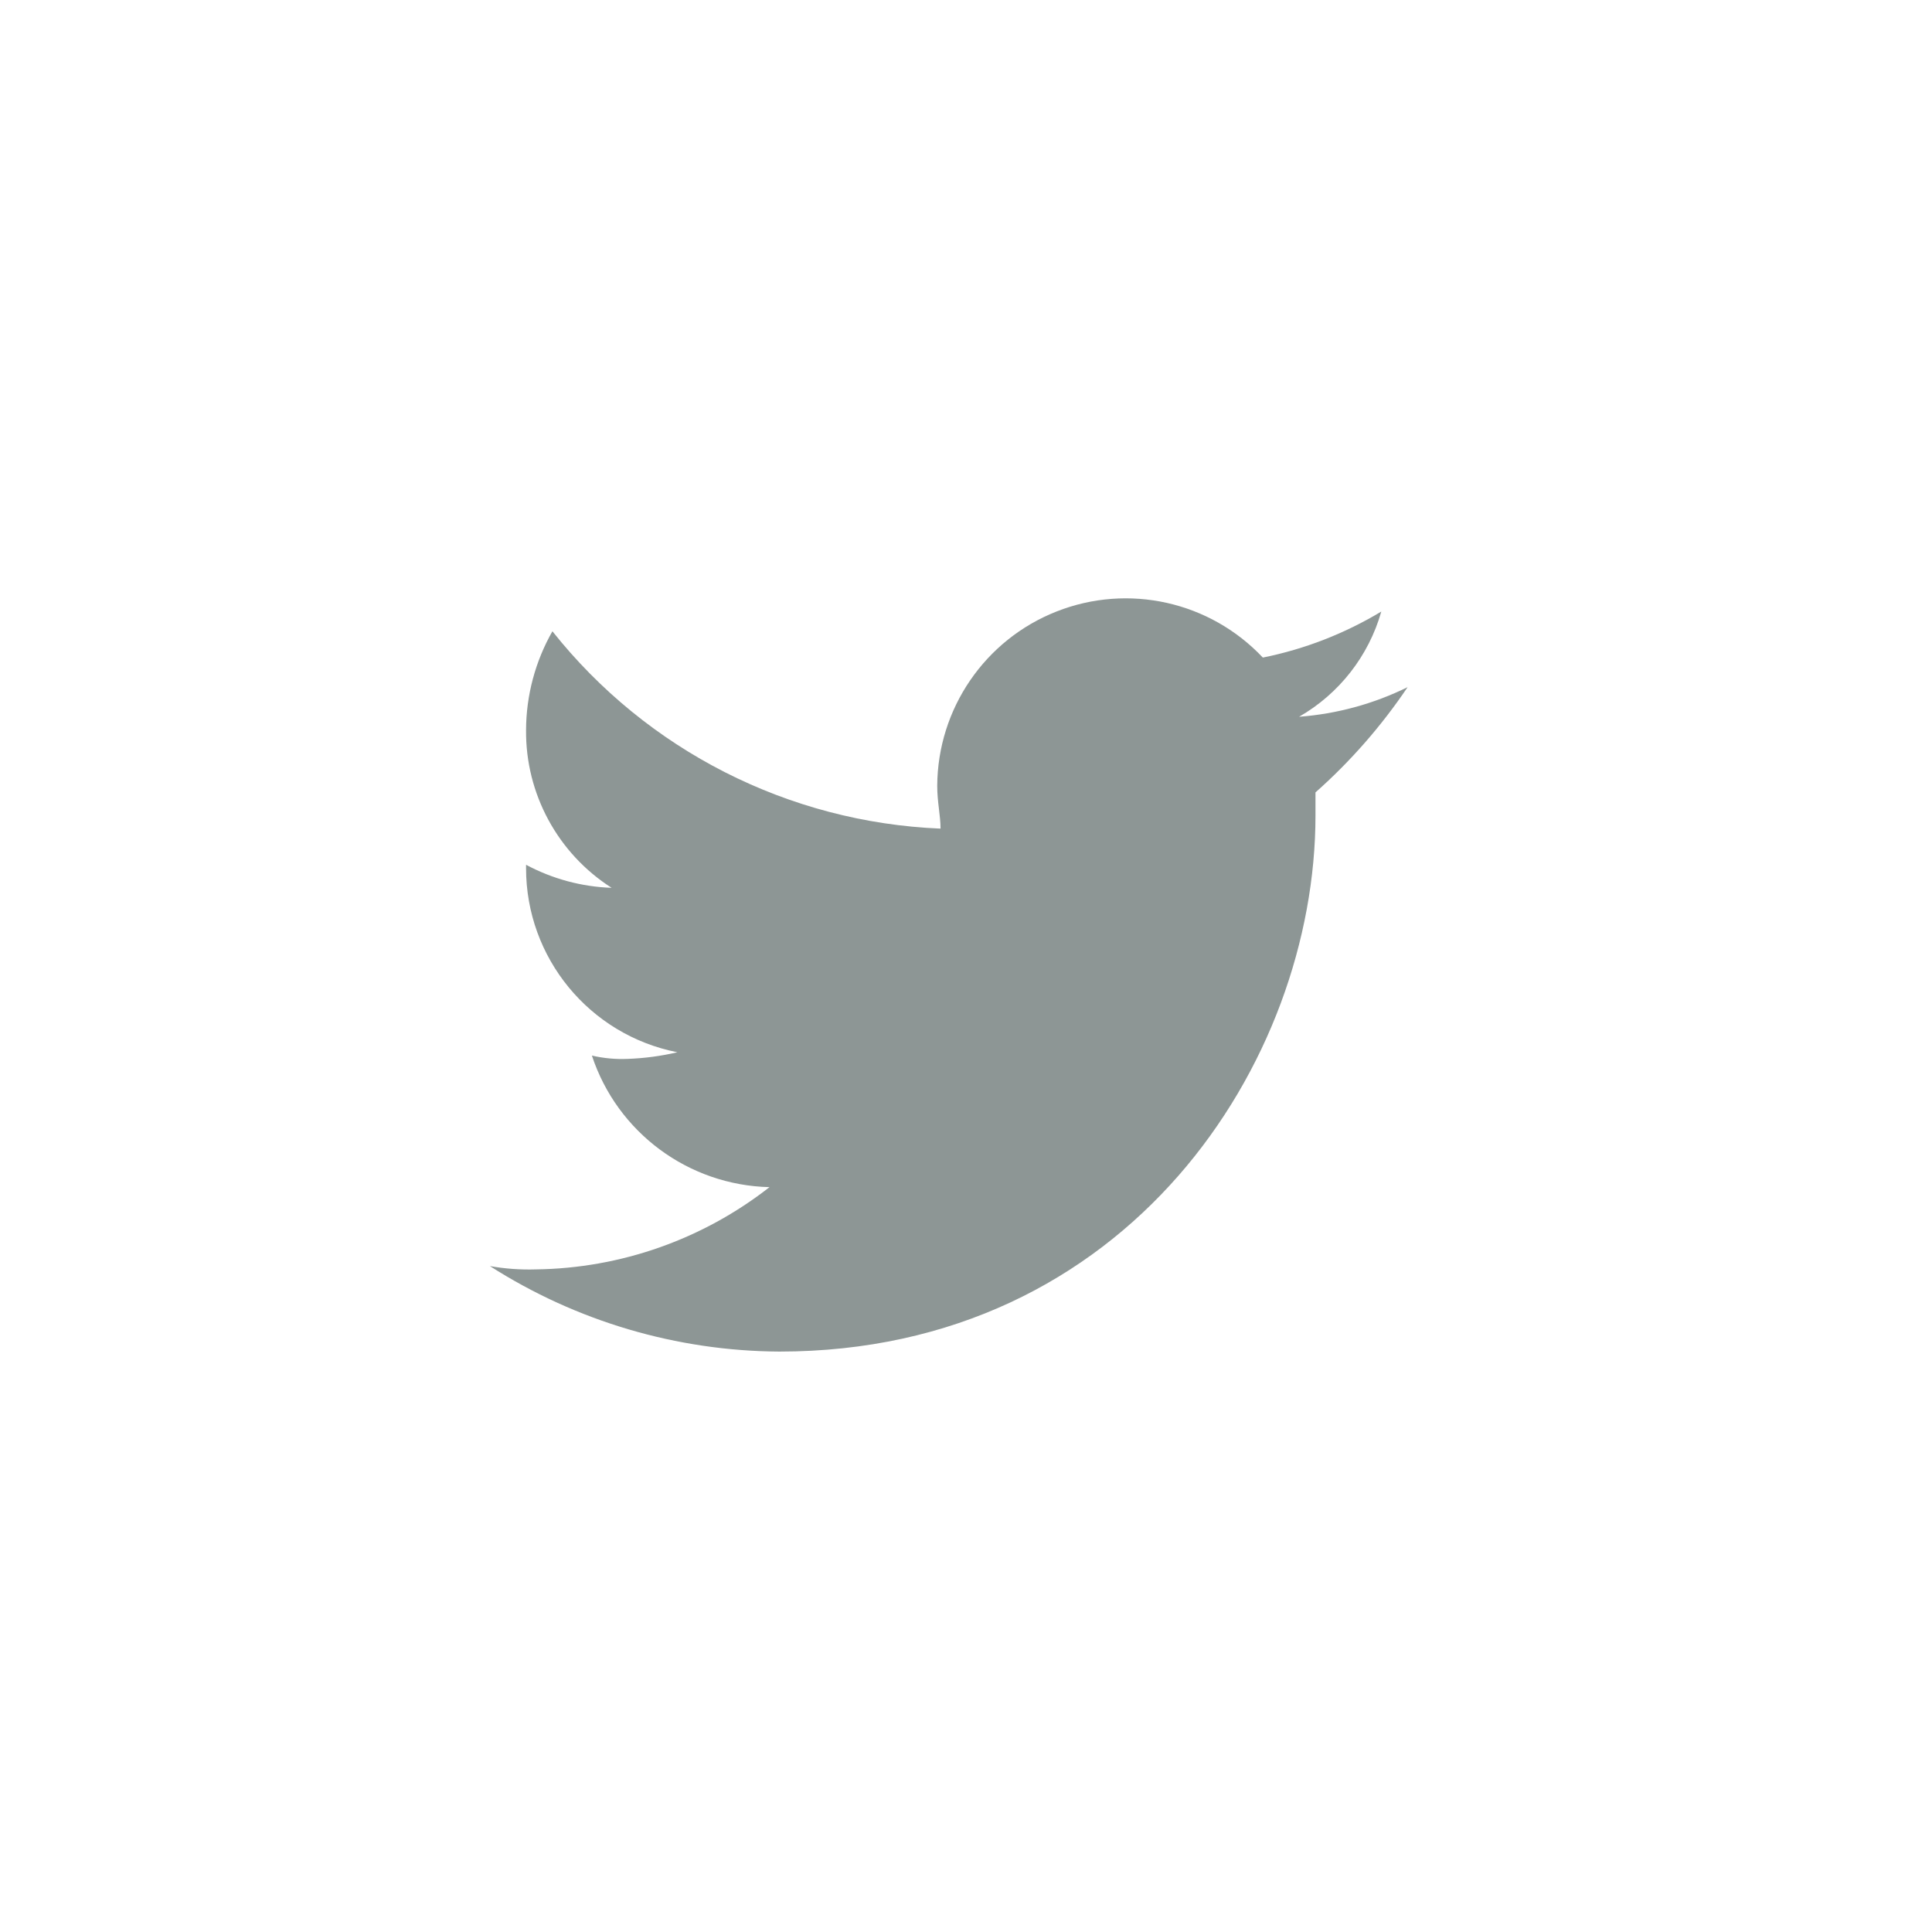
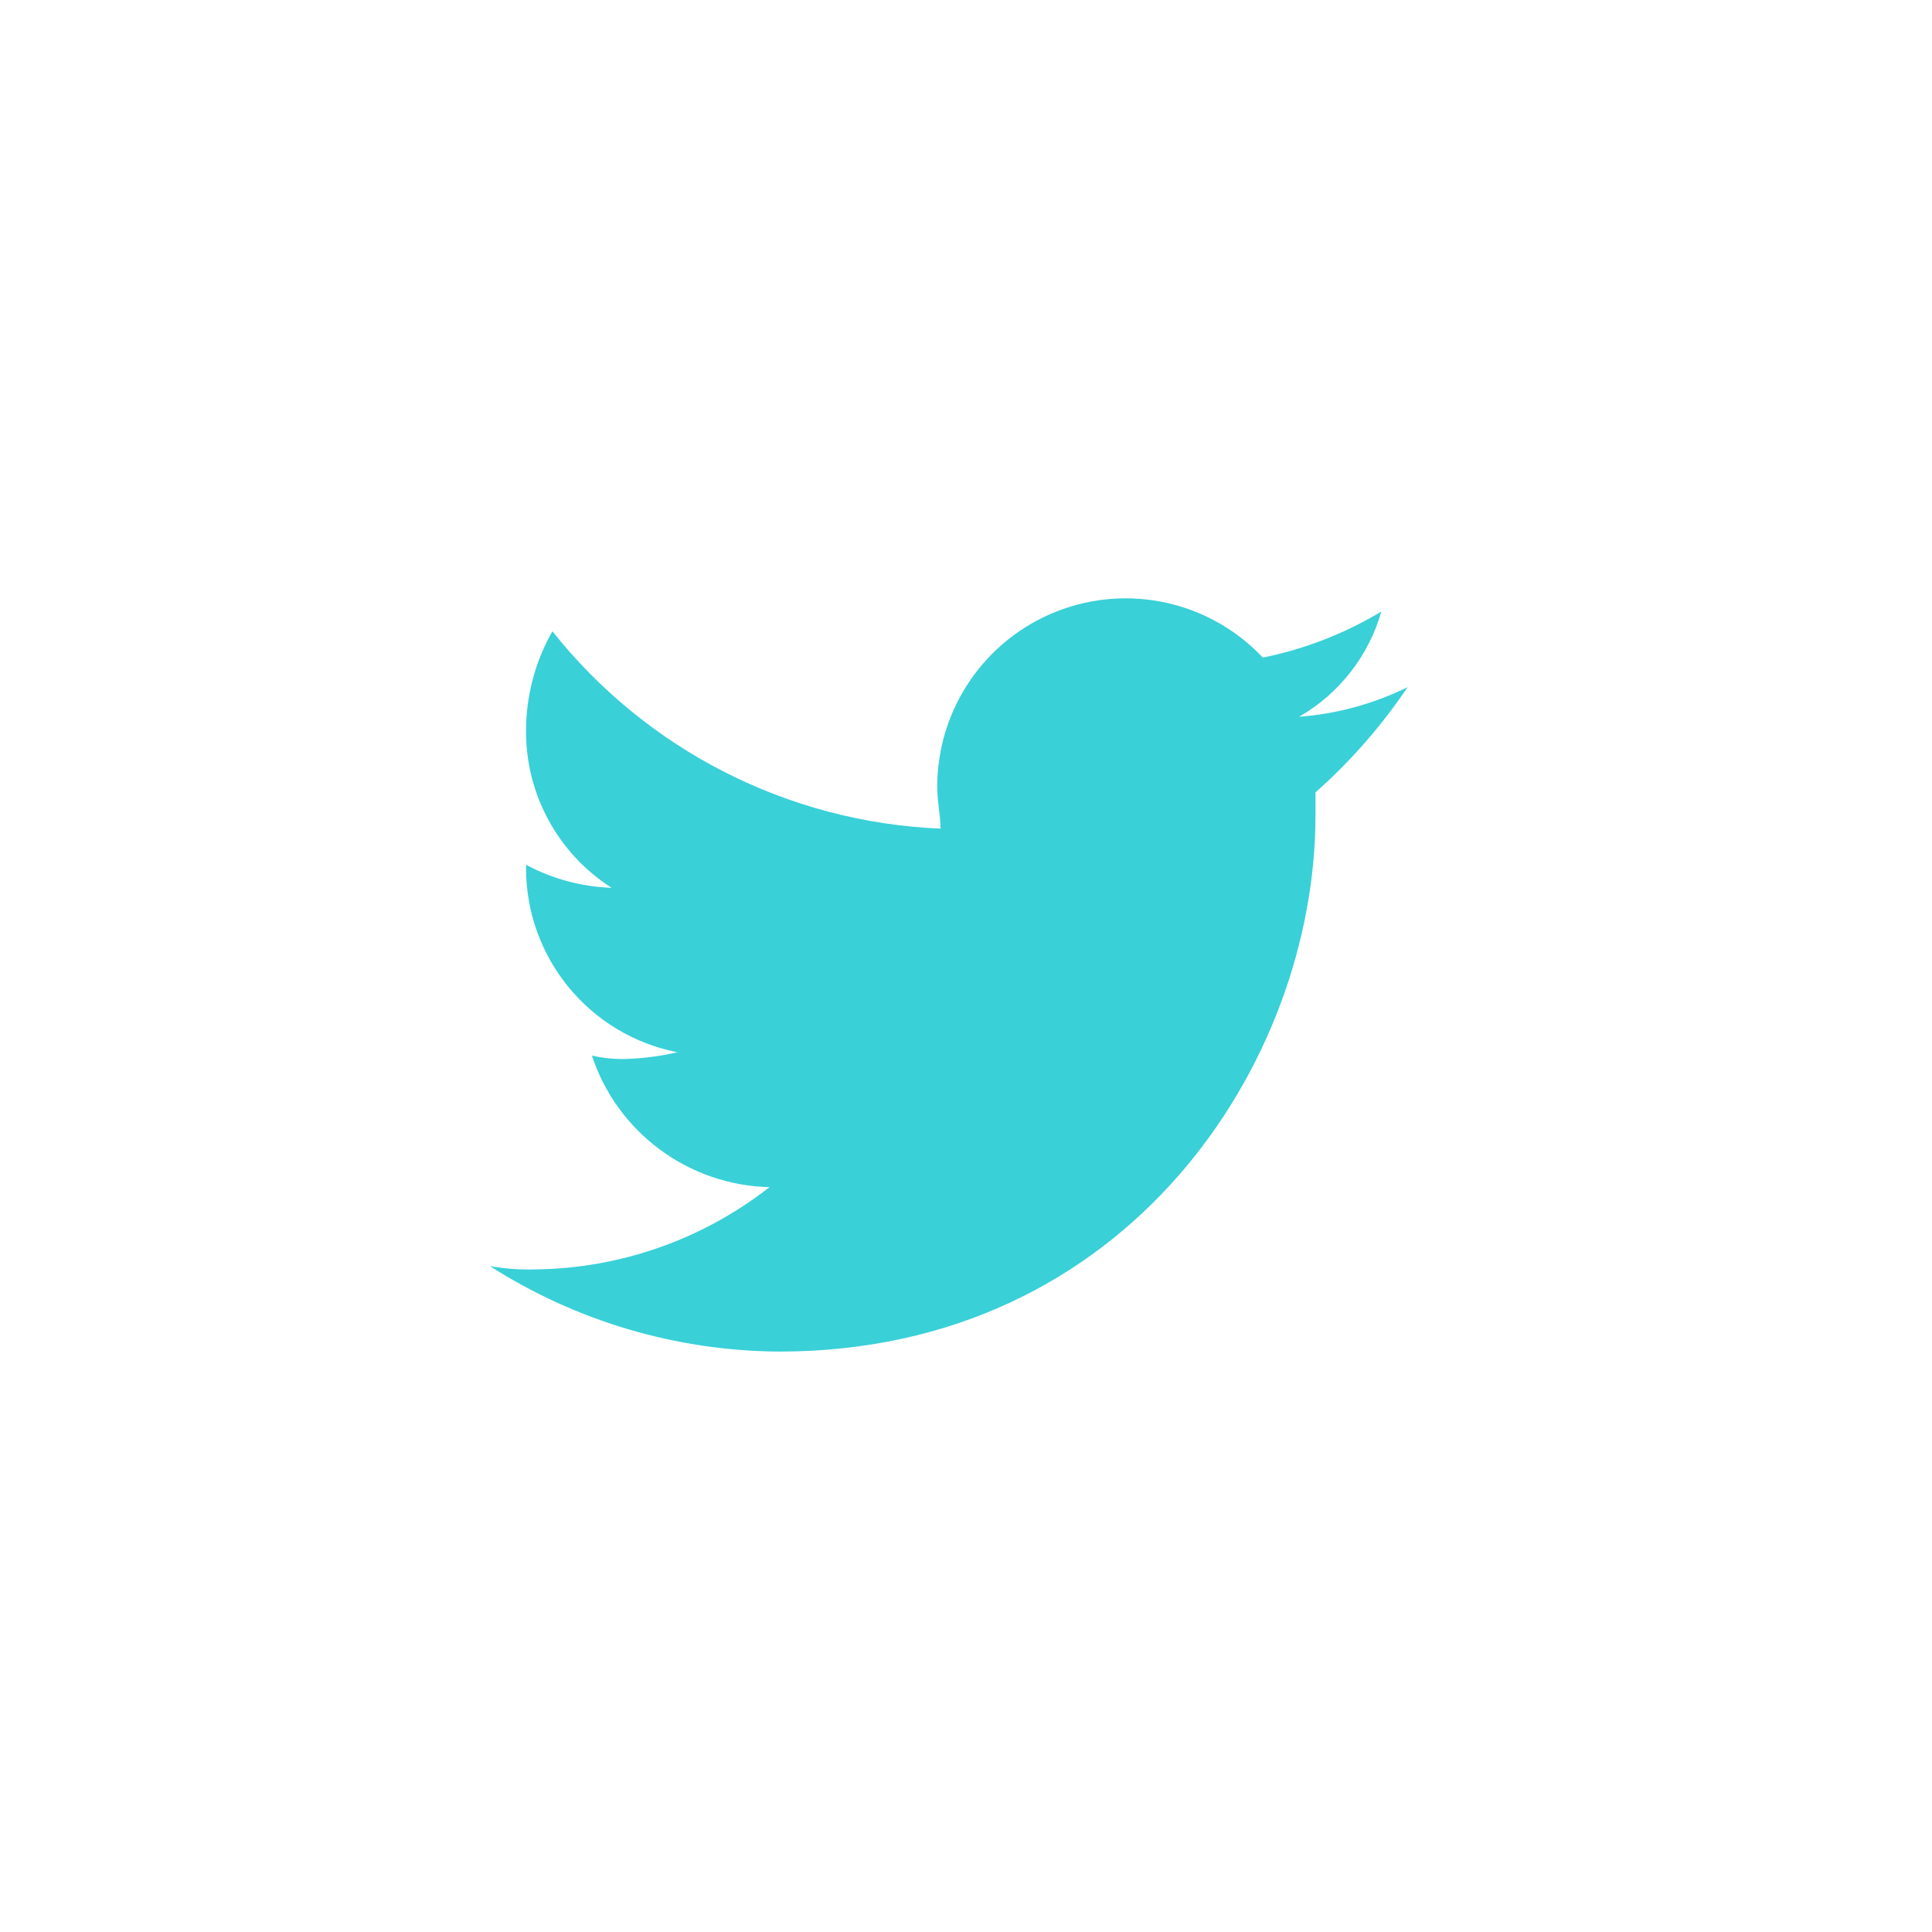
<svg xmlns="http://www.w3.org/2000/svg" width="28" height="28" viewBox="0 0 28 28" fill="none">
-   <path fill-rule="evenodd" clip-rule="evenodd" d="M20.4 9.959C19.908 10.201 19.374 10.347 18.827 10.388C19.408 10.055 19.836 9.507 20.019 8.863C19.489 9.182 18.909 9.408 18.302 9.53C17.536 8.717 16.353 8.452 15.313 8.862C14.274 9.271 13.589 10.272 13.583 11.389C13.583 11.627 13.631 11.818 13.631 12.009C11.429 11.918 9.376 10.874 8.006 9.149C7.758 9.584 7.626 10.077 7.624 10.579C7.615 11.504 8.084 12.369 8.864 12.867C8.431 12.852 8.007 12.738 7.624 12.533V12.581C7.623 13.881 8.542 14.999 9.817 15.25C9.583 15.305 9.343 15.337 9.102 15.346C8.926 15.354 8.75 15.338 8.578 15.298C8.946 16.414 9.977 17.177 11.152 17.205C10.185 17.962 8.996 18.381 7.767 18.397C7.544 18.404 7.32 18.388 7.1 18.349C8.353 19.15 9.808 19.58 11.295 19.588C16.348 19.588 19.065 15.393 19.065 11.818V11.484C19.573 11.034 20.021 10.521 20.4 9.959Z" fill="#8d9695" />
+   <path fill-rule="evenodd" clip-rule="evenodd" d="M20.4 9.959C19.908 10.201 19.374 10.347 18.827 10.388C19.408 10.055 19.836 9.507 20.019 8.863C19.489 9.182 18.909 9.408 18.302 9.53C17.536 8.717 16.353 8.452 15.313 8.862C14.274 9.271 13.589 10.272 13.583 11.389C13.583 11.627 13.631 11.818 13.631 12.009C11.429 11.918 9.376 10.874 8.006 9.149C7.758 9.584 7.626 10.077 7.624 10.579C7.615 11.504 8.084 12.369 8.864 12.867C8.431 12.852 8.007 12.738 7.624 12.533V12.581C7.623 13.881 8.542 14.999 9.817 15.25C9.583 15.305 9.343 15.337 9.102 15.346C8.926 15.354 8.75 15.338 8.578 15.298C8.946 16.414 9.977 17.177 11.152 17.205C10.185 17.962 8.996 18.381 7.767 18.397C7.544 18.404 7.32 18.388 7.1 18.349C8.353 19.15 9.808 19.58 11.295 19.588C16.348 19.588 19.065 15.393 19.065 11.818V11.484C19.573 11.034 20.021 10.521 20.4 9.959Z" fill="#39d0d8" />
</svg>
